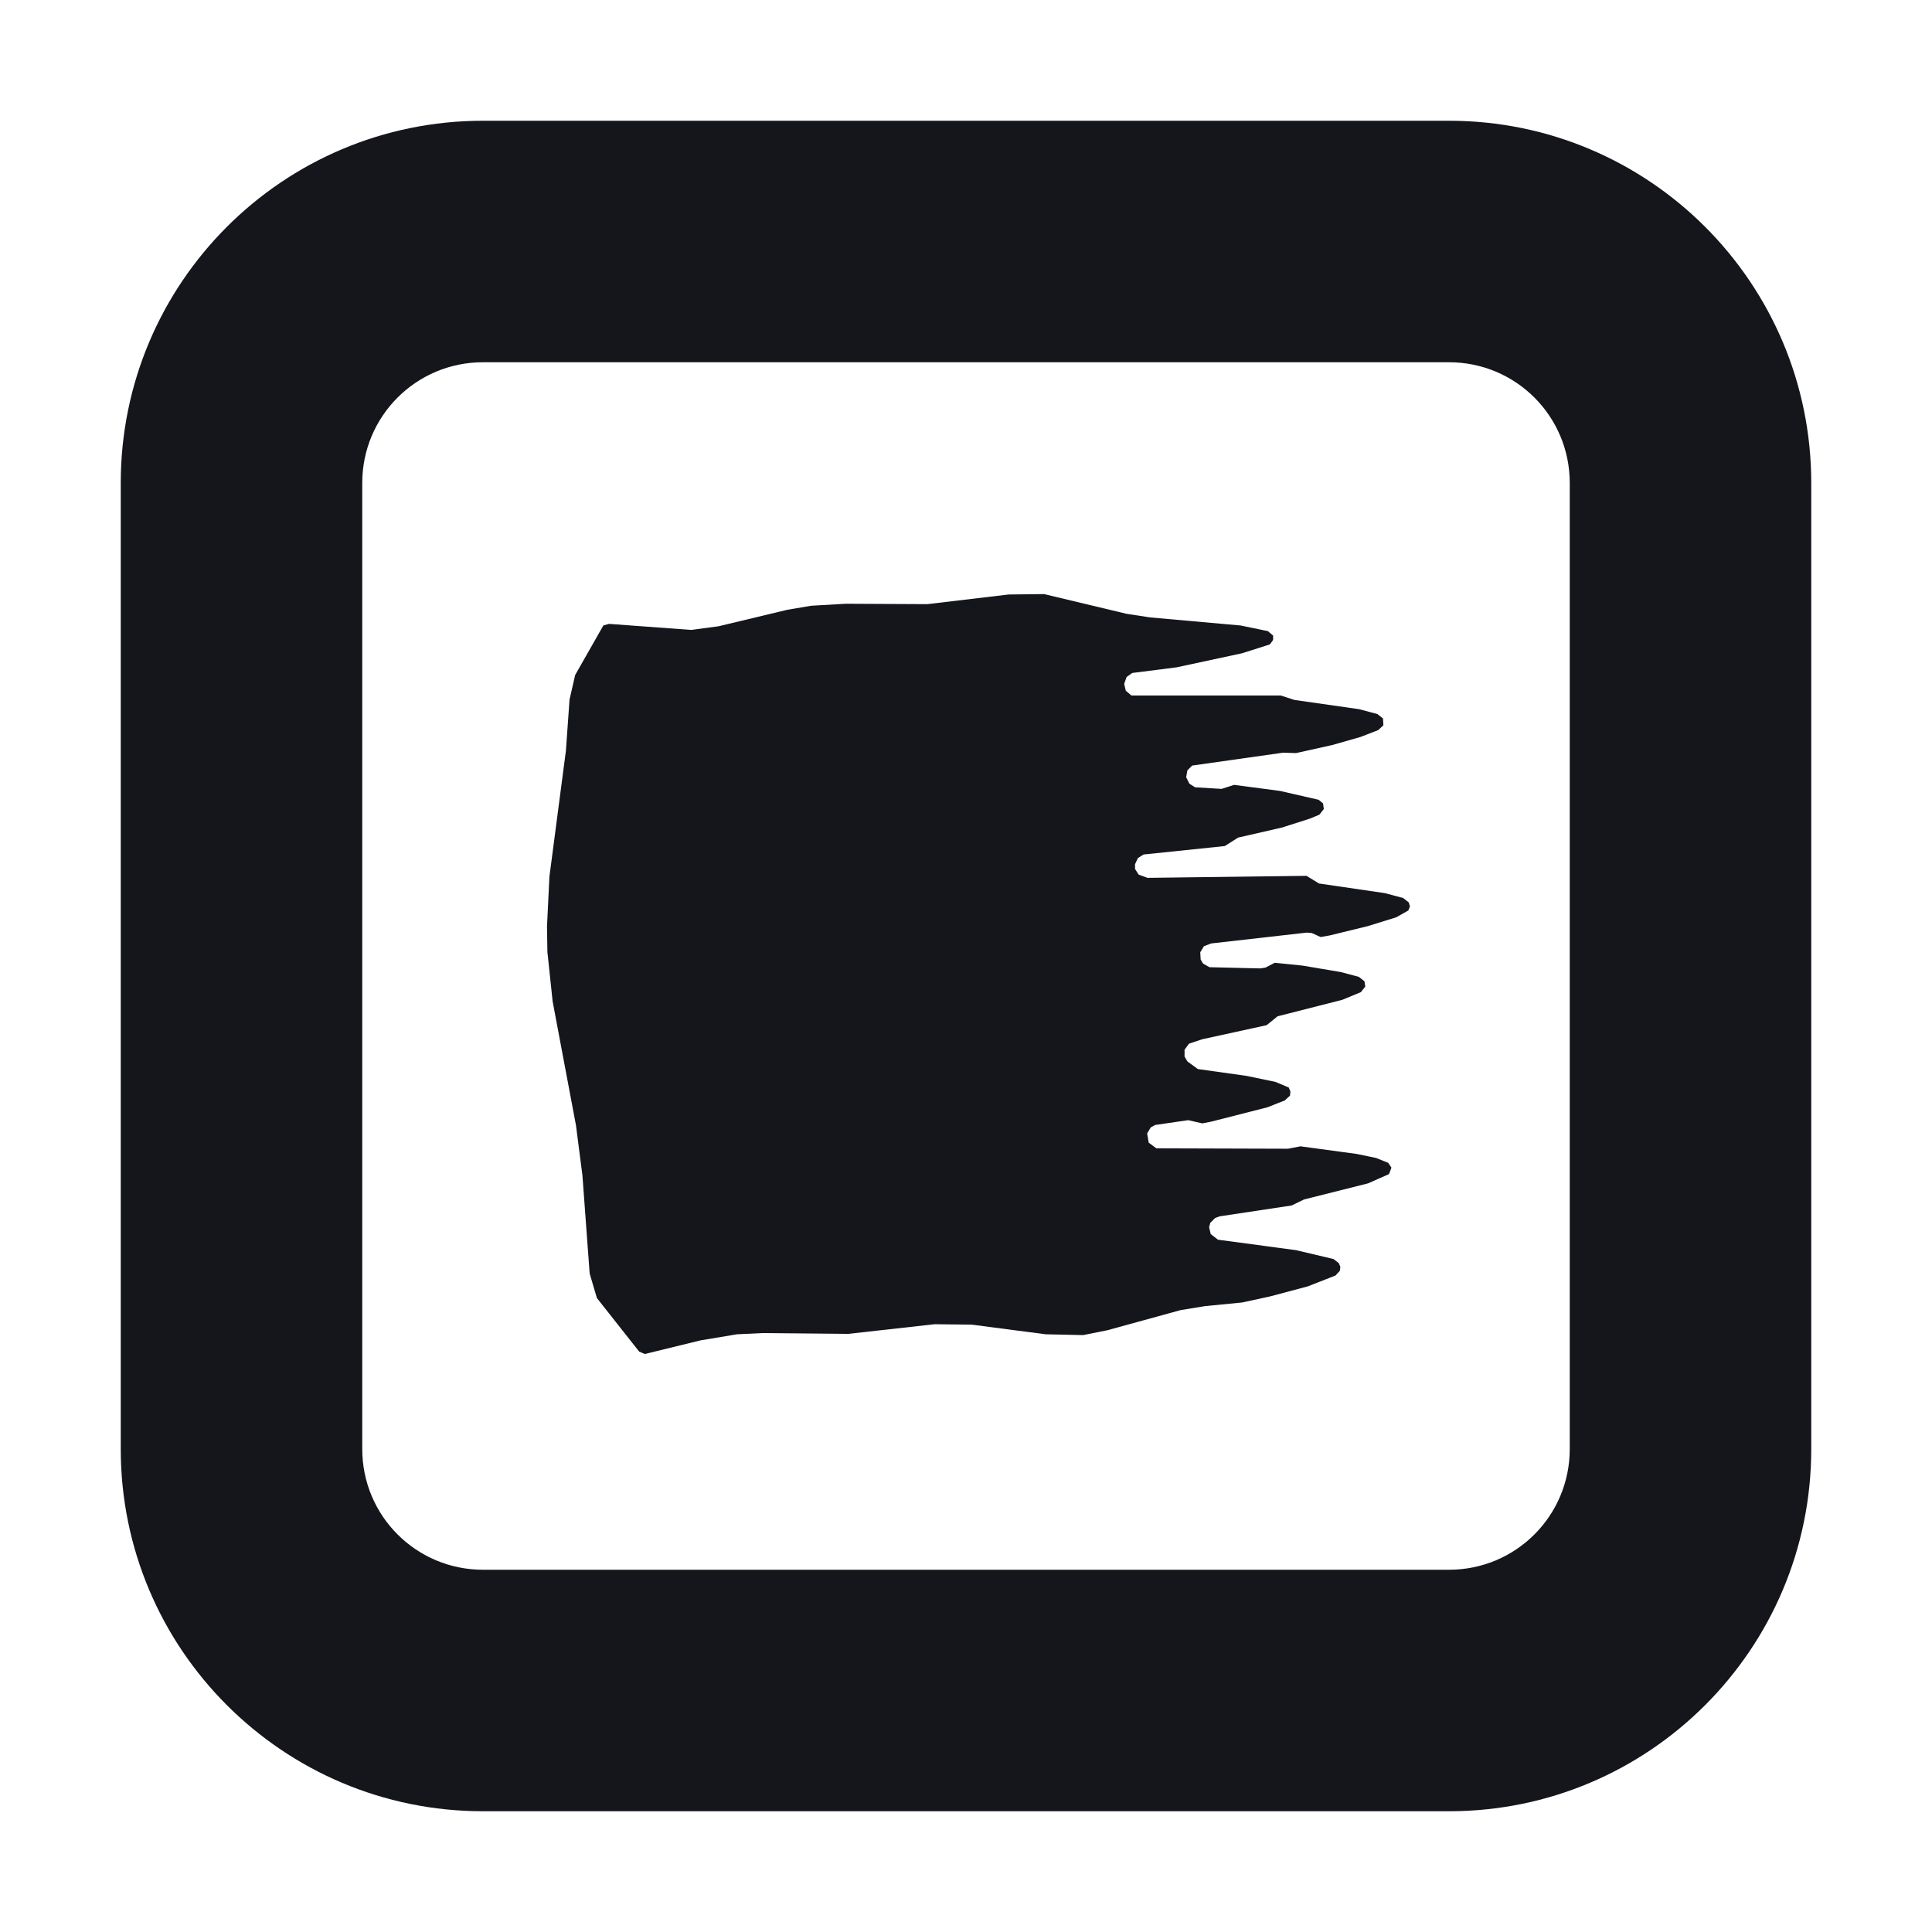
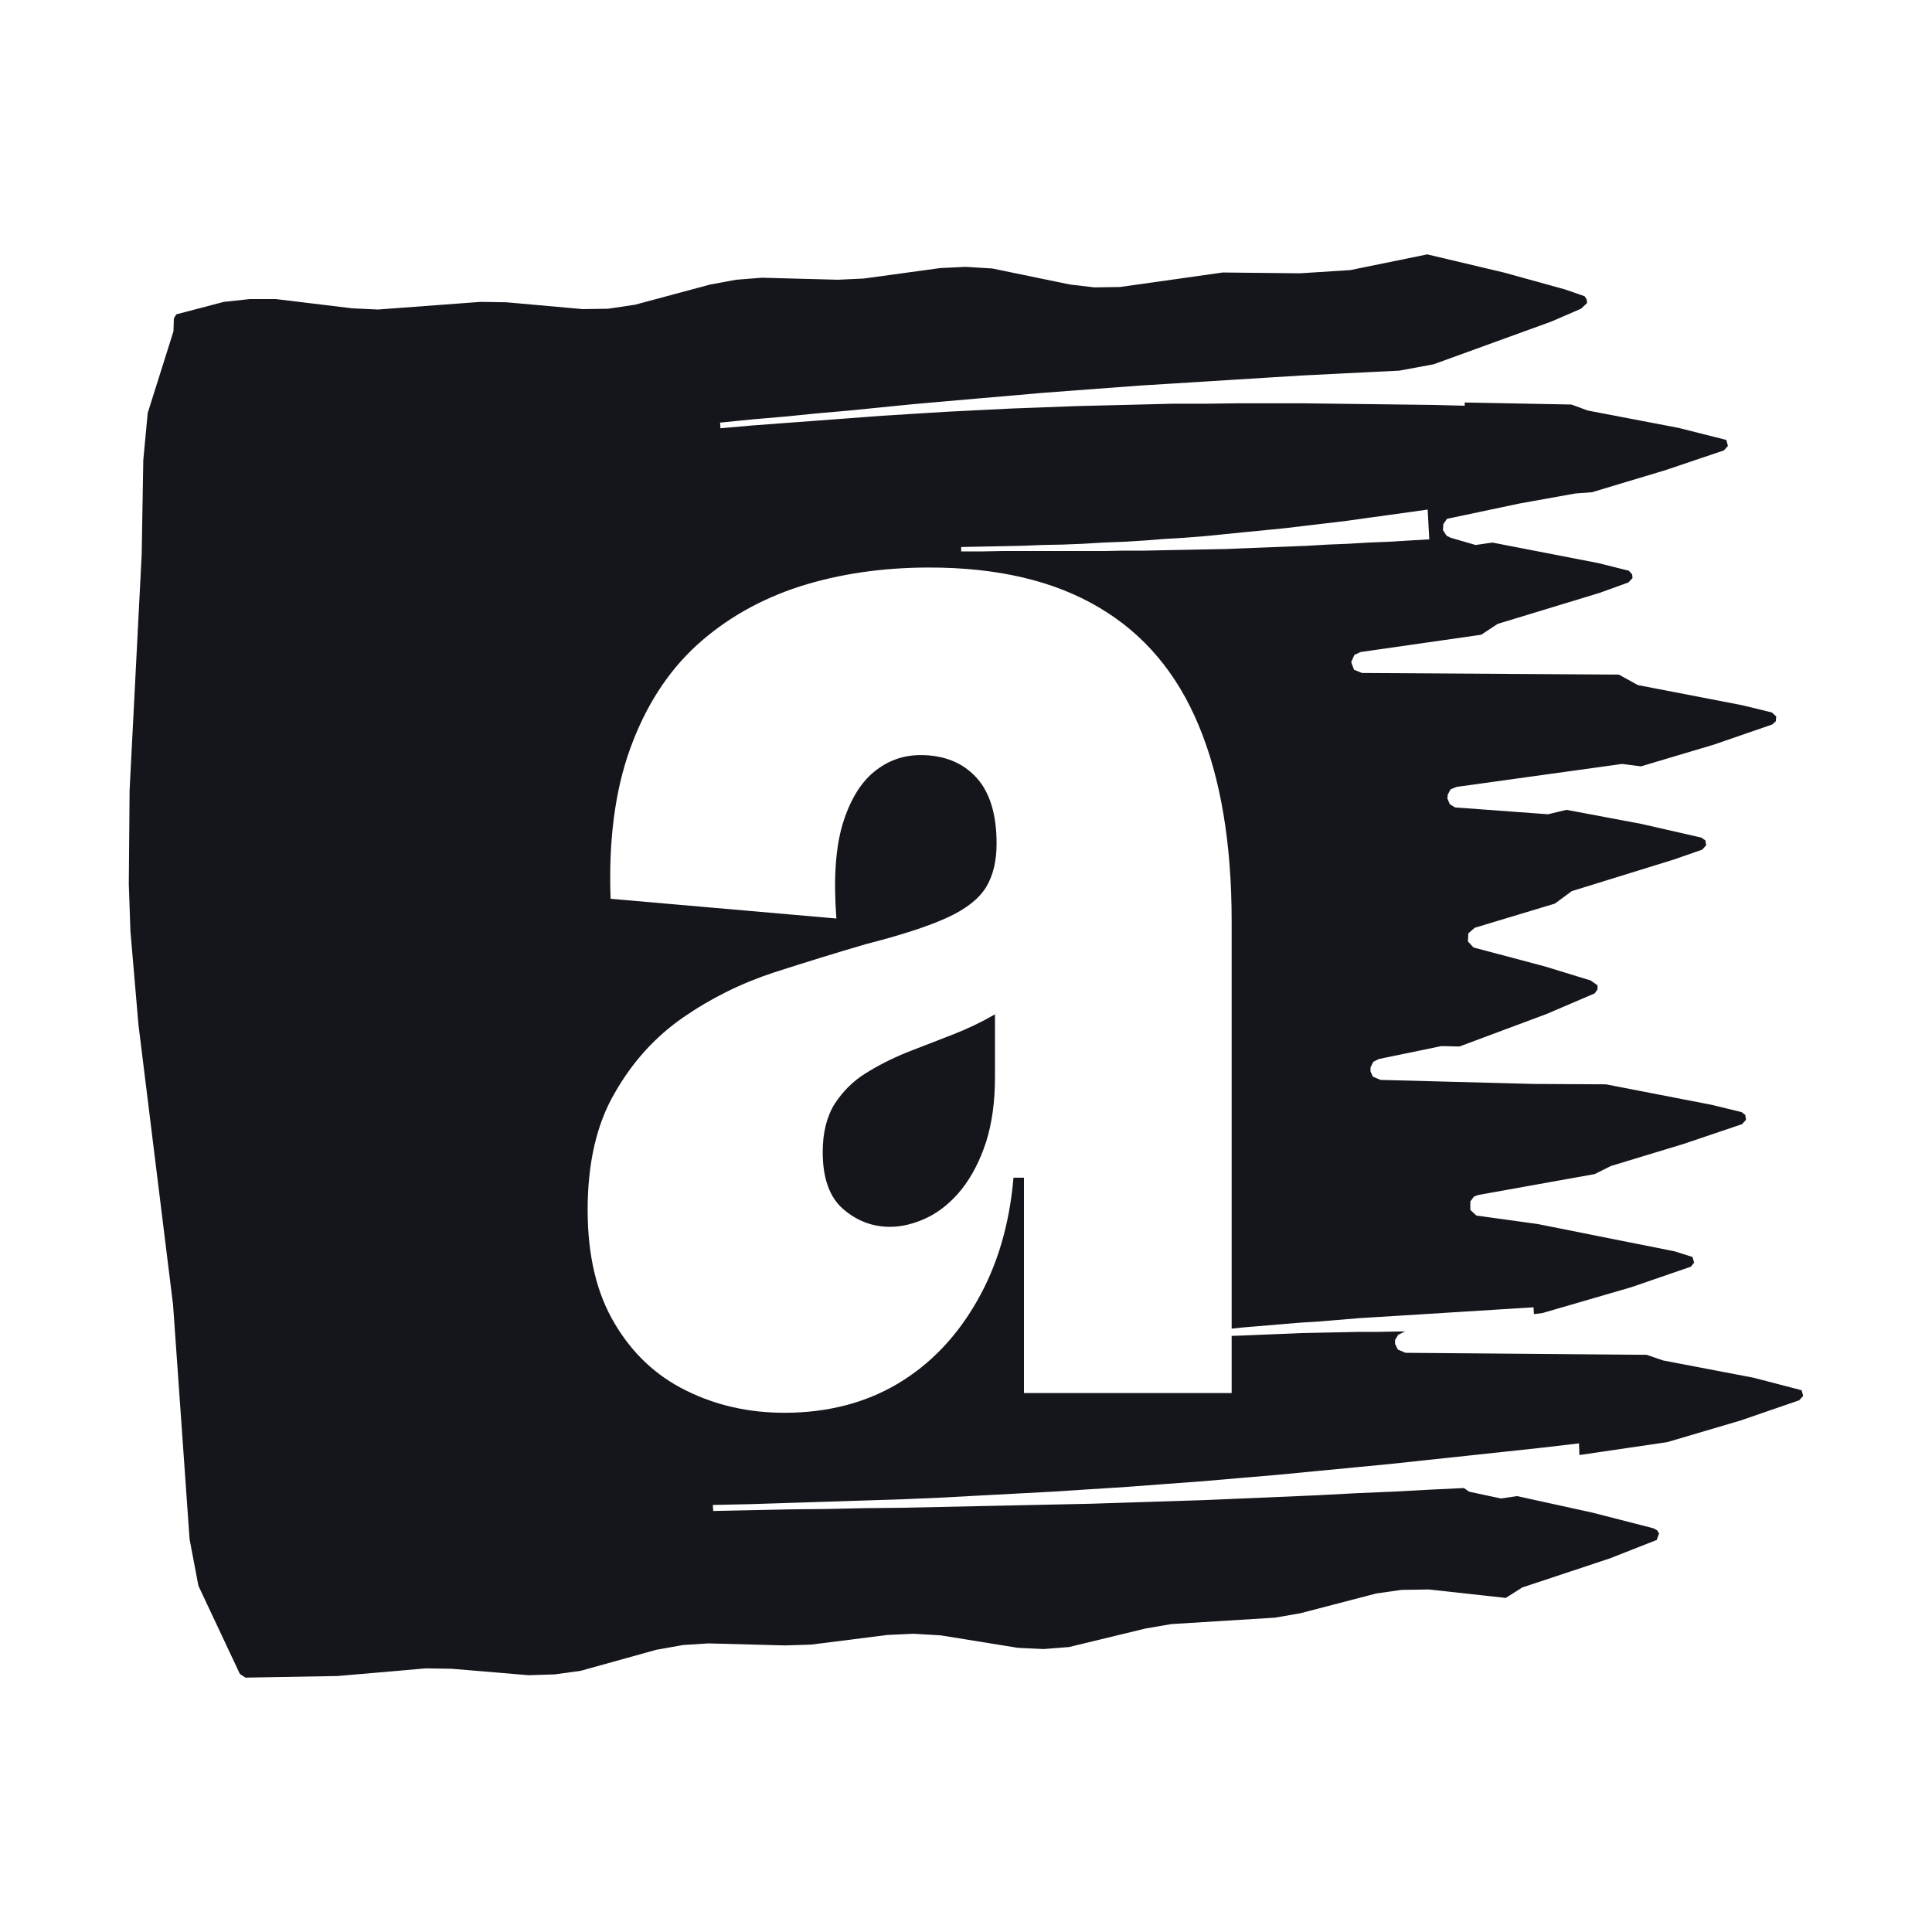
<svg xmlns="http://www.w3.org/2000/svg" viewBox="0.00 0.00 48.00 48.00">
-   <path fill="#15161b" d="M12 3H36C40.97 3 45 7.03 45 12V36C45 40.97 40.97 45 36 45H12C7.03 45 3 40.97 3 36V12C3 7.03 7.03 3 12 3ZM12 9C10.34 9 9 10.34 9 12V36C9 37.66 10.34 39 12 39H36C37.66 39 39 37.66 39 36V12C39 10.34 37.66 9 36 9Z" />
-   <path fill="#15161b" d="M14.83 32.25 14.65 31.64 14.47 29.2 14.31 27.96 13.73 24.88 13.6 23.65 13.59 23.02 13.65 21.78 14.06 18.65 14.15 17.38 14.29 16.77 14.99 15.54 15.13 15.5 17.17 15.65 17.85 15.56 19.56 15.15 20.15 15.05 21.01 15 23.04 15.01 25.06 14.77 25.94 14.76 27.99 15.25 28.58 15.34 30.82 15.54 31.5 15.68 31.63 15.79 31.63 15.9 31.55 16.01 30.86 16.23 29.23 16.58 28.13 16.72 27.99 16.82 27.93 16.99 27.97 17.16 28.11 17.28 31.82 17.28 32.16 17.39 33.77 17.62 34.22 17.74 34.36 17.85 34.37 18.02 34.24 18.14 33.8 18.31 33.1 18.51 32.2 18.71 31.88 18.7 29.62 19.02 29.5 19.14 29.47 19.31 29.55 19.47 29.69 19.56 30.35 19.6 30.66 19.5 31.8 19.65 32.76 19.87 32.87 19.96 32.89 20.1 32.78 20.24 32.54 20.34 31.85 20.56 30.76 20.81 30.43 21.02 28.41 21.23 28.27 21.32 28.2 21.47 28.2 21.59 28.29 21.73 28.51 21.81 32.46 21.76 32.77 21.95 34.41 22.19 34.86 22.31 35 22.42 35.03 22.52 34.99 22.62 34.69 22.79 33.98 23.01 33.04 23.24 32.81 23.28 32.59 23.18 32.47 23.17 30.09 23.44 29.91 23.51 29.82 23.66 29.83 23.84 29.89 23.94 30.05 24.03 31.31 24.06 31.44 24.04 31.67 23.92 32.36 23.99 33.31 24.15 33.76 24.27 33.9 24.38 33.92 24.51 33.81 24.65 33.35 24.84 31.74 25.25 31.47 25.47 29.87 25.82 29.54 25.93 29.43 26.08 29.43 26.25 29.5 26.37 29.76 26.56 30.97 26.73 31.69 26.88 32.02 27.02 32.06 27.12 32.05 27.22 31.92 27.34 31.49 27.51 30.08 27.87 29.87 27.91 29.52 27.83 28.7 27.95 28.59 28.01 28.5 28.16 28.54 28.39 28.73 28.53 32 28.54 32.31 28.48 33.71 28.67 34.19 28.77 34.49 28.89 34.57 29.01 34.51 29.17 33.99 29.4 32.4 29.8 32.09 29.95 30.3 30.22 30.19 30.26 30.07 30.38 30.04 30.49 30.08 30.66 30.26 30.8 32.2 31.06 33.13 31.28 33.26 31.38 33.3 31.47 33.29 31.57 33.18 31.69 32.49 31.96 31.55 32.21 30.86 32.36 29.94 32.45 29.33 32.55 27.51 33.05 26.91 33.17 25.98 33.15 24.14 32.91 23.22 32.9 21.07 33.14 18.94 33.12 18.31 33.15 17.41 33.3 16.02 33.64 15.88 33.58Z" />
+   <path fill="#15161b" d="M6.1 41.68 5.96 41.59 4.93 39.4 4.71 38.24 4.3 32.42 3.44 25.46 3.24 23.13 3.2 21.96 3.22 19.63 3.52 13.78 3.56 11.43 3.67 10.26 4.31 8.23 4.32 7.91 4.38 7.81 5.56 7.5 6.21 7.43 6.85 7.43 8.75 7.66 9.39 7.69 11.94 7.5 12.58 7.51 14.48 7.68 15.11 7.67 15.78 7.57 17.64 7.07 18.29 6.95 18.93 6.9 20.82 6.95 21.46 6.92 23.36 6.66 23.99 6.63 24.65 6.67 26.59 7.07 27.19 7.14 27.83 7.13 30.38 6.77 32.3 6.79 33.55 6.71 35.46 6.32 37.36 6.77 38.88 7.19 39.37 7.36 39.42 7.44 39.43 7.53 39.28 7.67 38.54 7.99 35.62 9.05 34.76 9.21 34.74 9.21 33.93 9.25 33.13 9.29 32.33 9.33 31.52 9.38 30.72 9.43 29.92 9.48 29.12 9.53 28.31 9.58 27.51 9.64 26.71 9.7 25.91 9.76 25.11 9.83 24.3 9.9 23.5 9.97 22.7 10.04 21.9 10.12 21.1 10.2 20.3 10.27 19.5 10.35 18.69 10.42 17.89 10.5 17.9 10.64 18.7 10.57 19.5 10.51 20.31 10.45 21.11 10.39 21.91 10.33 22.71 10.28 23.52 10.23 24.32 10.19 25.12 10.15 25.93 10.12 26.73 10.09 27.53 10.07 28.34 10.05 29.14 10.03 29.95 10.03 30.75 10.02 31.56 10.02 32.36 10.02 33.17 10.03 33.98 10.04 34.78 10.05 35.59 10.06 36.39 10.08 36.39 10 39.04 10.05 39.45 10.2 41.7 10.63 42.89 10.93 42.93 11.08 42.83 11.19 41.38 11.68 39.55 12.23 39.14 12.26 37.75 12.51 35.95 12.89 35.86 13.02 35.85 13.17 35.94 13.31 36.04 13.36 36.66 13.54 37.08 13.48 39.71 13.99 40.47 14.18 40.55 14.27 40.56 14.36 40.46 14.47 39.74 14.73 37.21 15.5 36.8 15.77 33.8 16.2 33.65 16.27 33.57 16.45 33.64 16.64 33.84 16.72 40.22 16.76 40.69 17.02 43.28 17.52 44.02 17.7 44.13 17.8 44.12 17.92 44.03 18 42.58 18.5 40.77 19.04 40.3 18.98 36.19 19.55 36.04 19.61 35.97 19.74 35.96 19.84 36.02 19.98 36.15 20.06 38.46 20.23 38.92 20.12 40.78 20.47 42.27 20.81 42.37 20.88 42.39 21 42.29 21.11 41.57 21.36 39.05 22.14 38.63 22.45 36.64 23.05 36.48 23.19 36.47 23.39 36.61 23.54 38.38 24.01 39.52 24.36 39.69 24.48 39.69 24.58 39.62 24.68 38.43 25.19 36.26 26 35.81 25.99 34.26 26.31 34.12 26.38 34.05 26.52 34.05 26.62 34.11 26.75 34.3 26.83 38.1 26.93 39.9 26.94 42.53 27.45 43.27 27.63 43.36 27.7 43.38 27.82 43.28 27.93 41.83 28.42 40.02 28.97 39.62 29.17 36.72 29.69 36.62 29.73 36.53 29.85 36.53 30.06 36.68 30.2 38.2 30.41 41.61 31.09 42.05 31.23 42.09 31.37 42.01 31.47 40.53 31.98 38.33 32.62 38.11 32.65 38.1 32.48 37.62 32.51 37.13 32.54 36.65 32.57 36.17 32.6 35.69 32.63 35.21 32.66 34.73 32.69 34.24 32.72 33.76 32.75 33.28 32.79 32.8 32.83 32.32 32.86 31.84 32.9 31.36 32.94 30.88 32.98 30.6 33.01V22.89Q30.6 19.98 29.78 18.02Q28.97 16.07 27.3 15.09Q25.63 14.1 23.09 14.1Q21.35 14.1 19.87 14.57Q18.39 15.05 17.31 16.03Q16.23 17.02 15.66 18.59Q15.09 20.16 15.17 22.33L20.78 22.82Q20.67 21.38 20.93 20.49Q21.2 19.6 21.71 19.18Q22.22 18.76 22.87 18.76Q23.74 18.76 24.25 19.31Q24.76 19.86 24.76 20.96Q24.76 21.61 24.5 22.04Q24.23 22.48 23.53 22.8Q22.83 23.12 21.5 23.46Q20.44 23.77 19.23 24.16Q18.01 24.56 16.97 25.28Q15.93 26 15.27 27.16Q14.6 28.31 14.6 30.06Q14.6 31.76 15.27 32.88Q15.93 34 17.05 34.55Q18.16 35.1 19.49 35.1Q21.08 35.1 22.3 34.38Q23.51 33.66 24.27 32.33Q25.03 31.01 25.18 29.26H25.44V34.61H30.6V33.19L30.89 33.18L31.37 33.16L31.85 33.14L32.33 33.12L32.81 33.11L33.3 33.1L33.78 33.09L34.26 33.09L34.75 33.08L34.92 33.08L34.89 33.09L34.74 33.16L34.66 33.29L34.66 33.39L34.73 33.53L34.92 33.61L40.91 33.66L41.32 33.8L43.57 34.23L44.76 34.54L44.8 34.68L44.7 34.79L43.25 35.29L41.42 35.83L39.24 36.15L39.23 35.86L38.29 35.97L37.36 36.07L36.43 36.17L35.49 36.27L34.56 36.37L33.63 36.46L32.69 36.55L31.76 36.64L30.82 36.72L29.89 36.8L28.95 36.87L28.02 36.94L27.08 37L26.15 37.06L25.21 37.11L24.27 37.16L23.34 37.21L22.4 37.25L21.46 37.28L20.53 37.31L19.59 37.34L18.65 37.37L17.71 37.39L17.72 37.54L18.66 37.52L19.6 37.5L20.54 37.49L21.47 37.47L22.41 37.46L23.35 37.44L24.29 37.42L25.23 37.4L26.16 37.38L27.1 37.36L28.04 37.33L28.98 37.3L29.91 37.27L30.85 37.23L31.79 37.19L32.72 37.15L33.66 37.1L34.6 37.06L35.53 37.01L36.37 36.97L36.5 37.06L37.29 37.23L37.69 37.17L39.56 37.58L41.08 37.97L41.17 38.02L41.22 38.1L41.16 38.26L39.99 38.72L37.82 39.44L37.41 39.7L35.5 39.49L34.82 39.5L34.19 39.59L32.31 40.08L31.68 40.19L29.1 40.35L28.46 40.46L26.56 40.92L25.93 40.97L25.29 40.94L23.37 40.63L22.69 40.59L22.05 40.62L20.15 40.86L19.51 40.88L17.6 40.83L16.97 40.87L16.3 40.99L14.43 41.51L13.78 41.6L13.13 41.62L11.22 41.46L10.58 41.45L8.39 41.64ZM22.11 30.48Q21.46 30.48 20.95 30.04Q20.44 29.6 20.44 28.62Q20.44 27.9 20.74 27.42Q21.05 26.95 21.5 26.67Q21.96 26.38 22.52 26.15Q23.09 25.93 23.68 25.7Q24.24 25.48 24.72 25.2V26.76Q24.72 27.67 24.5 28.37Q24.27 29.07 23.89 29.55Q23.51 30.02 23.04 30.25Q22.56 30.48 22.11 30.48ZM23.88 13.7 24.39 13.7 24.89 13.69 25.4 13.69 25.91 13.69 26.41 13.69 26.92 13.69 27.42 13.69 27.93 13.68 28.44 13.68 28.94 13.67 29.45 13.66 29.95 13.65 30.46 13.64 30.96 13.62 31.47 13.6 31.98 13.58 32.48 13.56 32.99 13.53 33.49 13.51 34 13.48 34.5 13.46 35 13.43 35.51 13.4 35.47 12.66 34.97 12.73 34.47 12.8 33.96 12.87 33.46 12.94 32.96 13 32.45 13.06 31.95 13.12 31.45 13.17 30.94 13.22 30.44 13.27 29.94 13.32 29.43 13.36 28.93 13.39 28.42 13.43 27.92 13.46 27.41 13.48 26.91 13.51 26.4 13.53 25.9 13.54 25.39 13.56 24.89 13.57 24.38 13.58 23.88 13.59Z" />
</svg>
